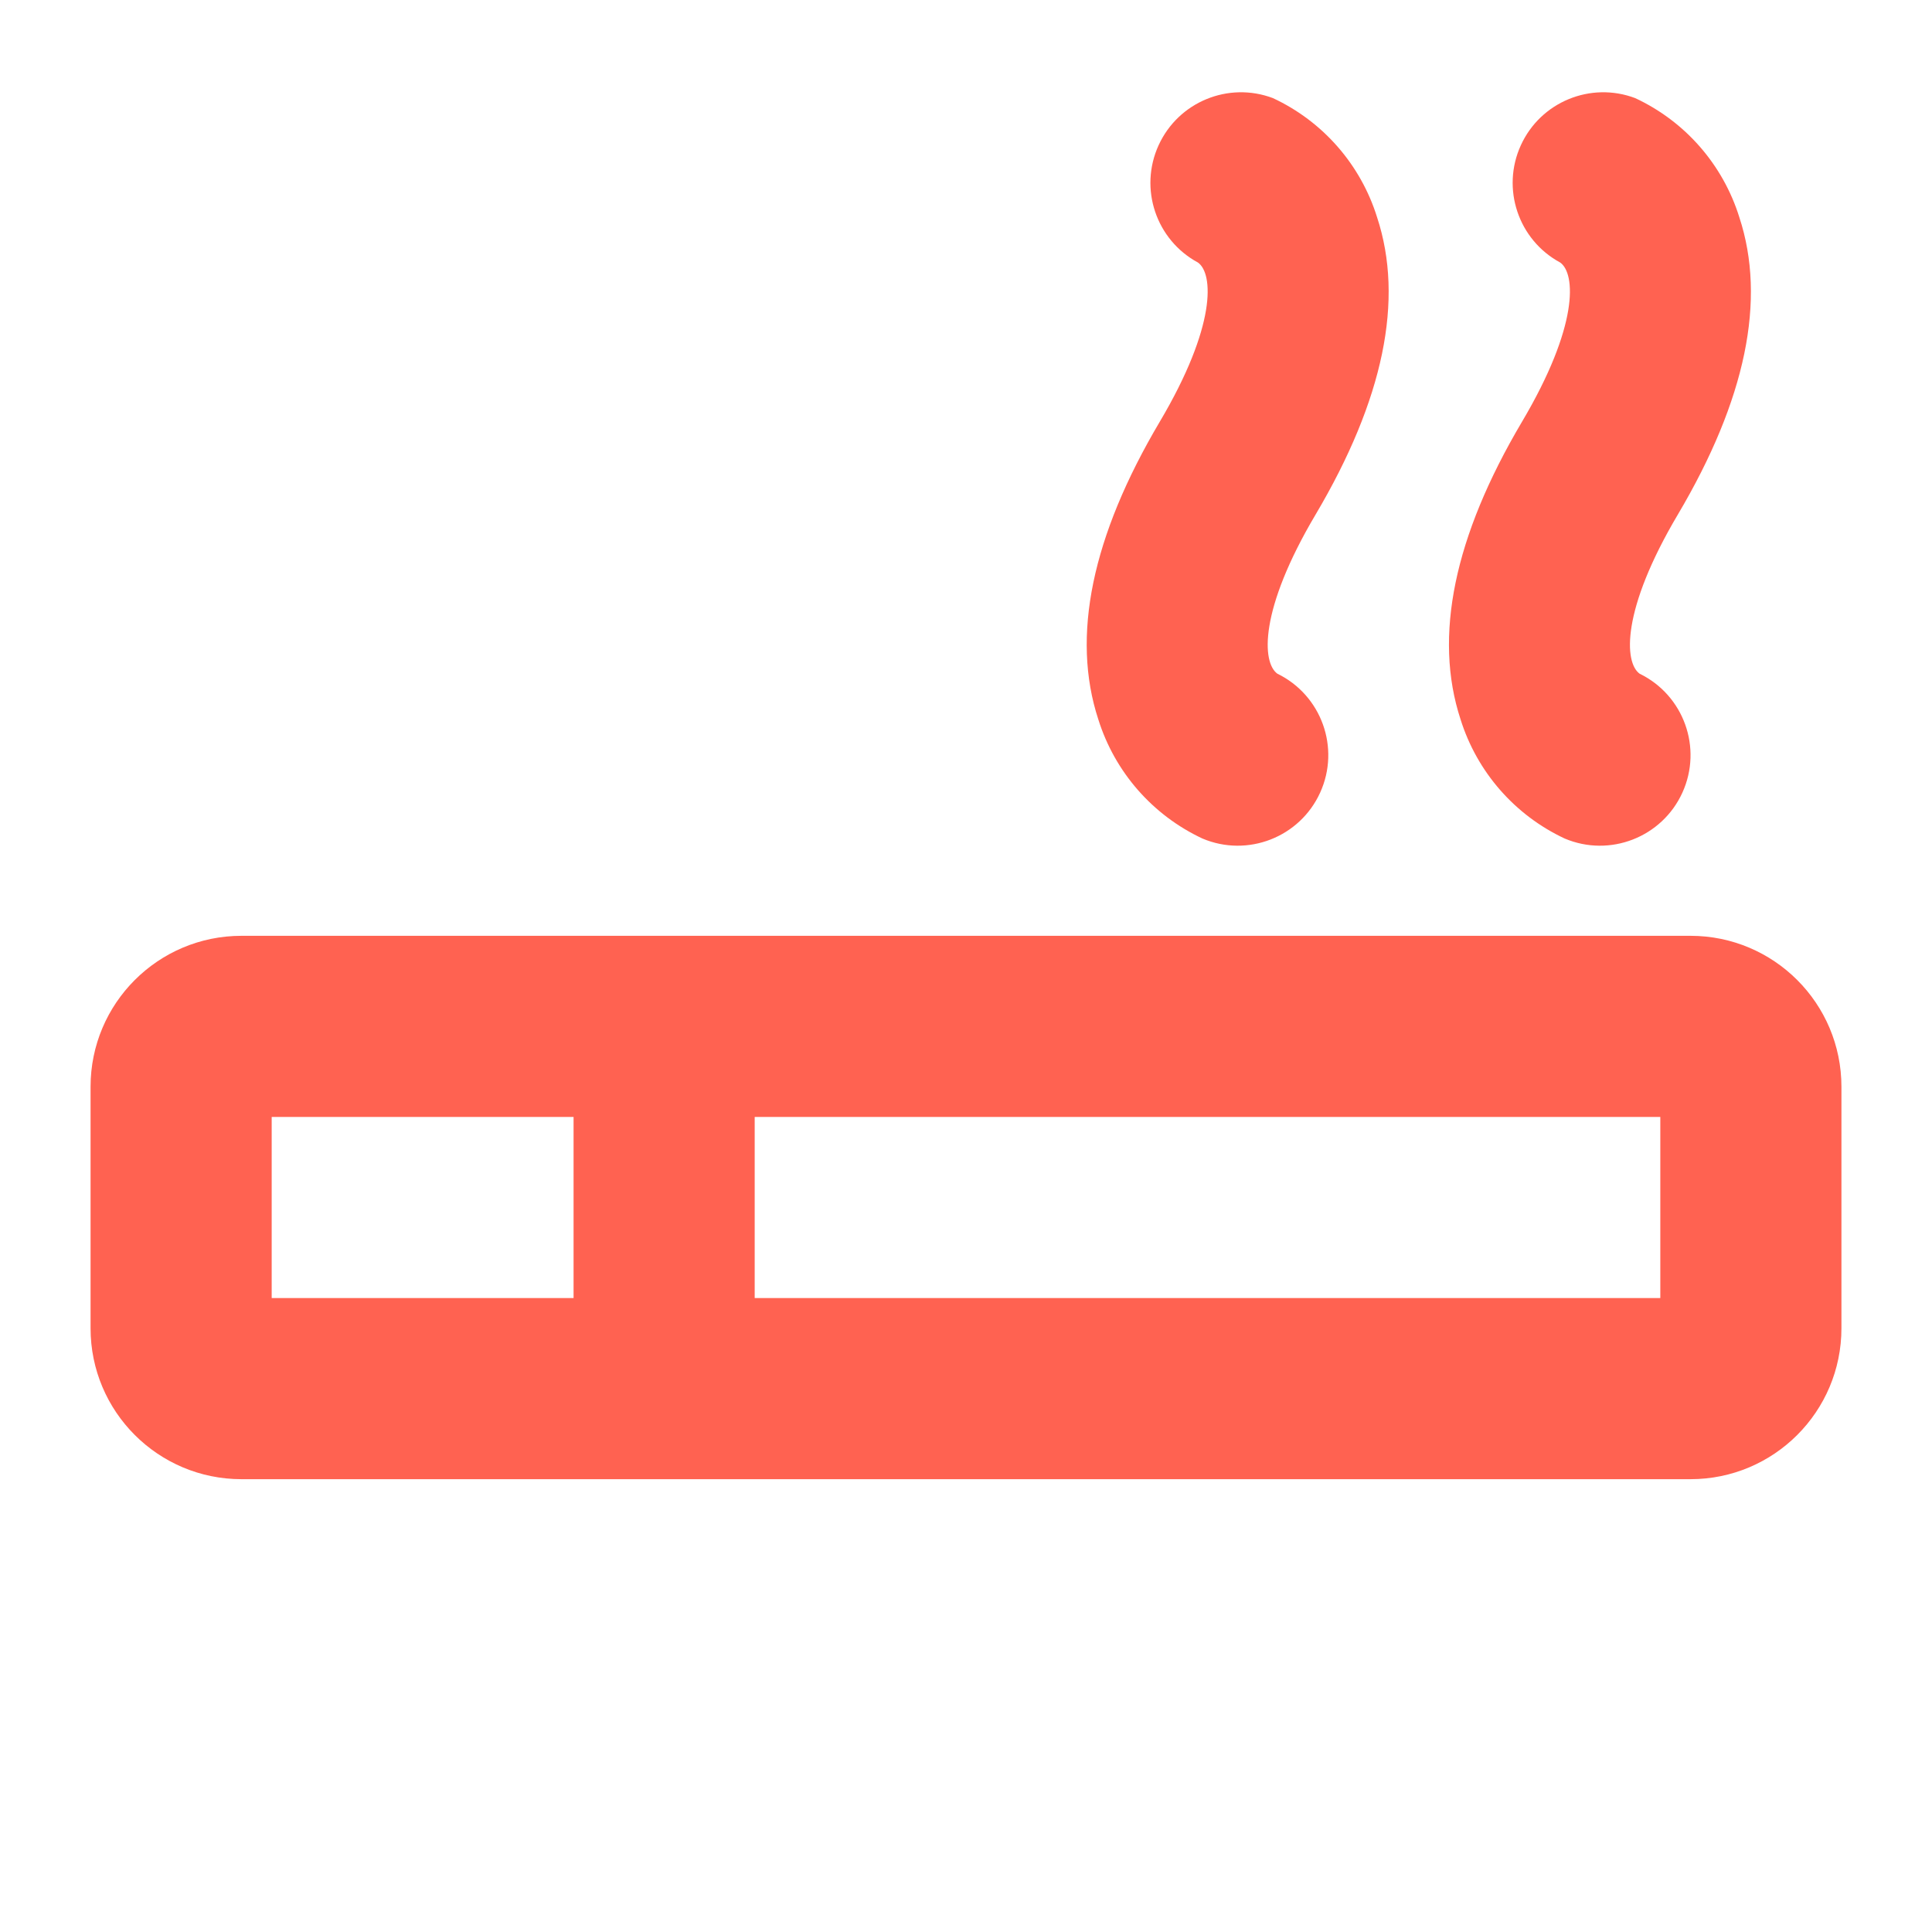
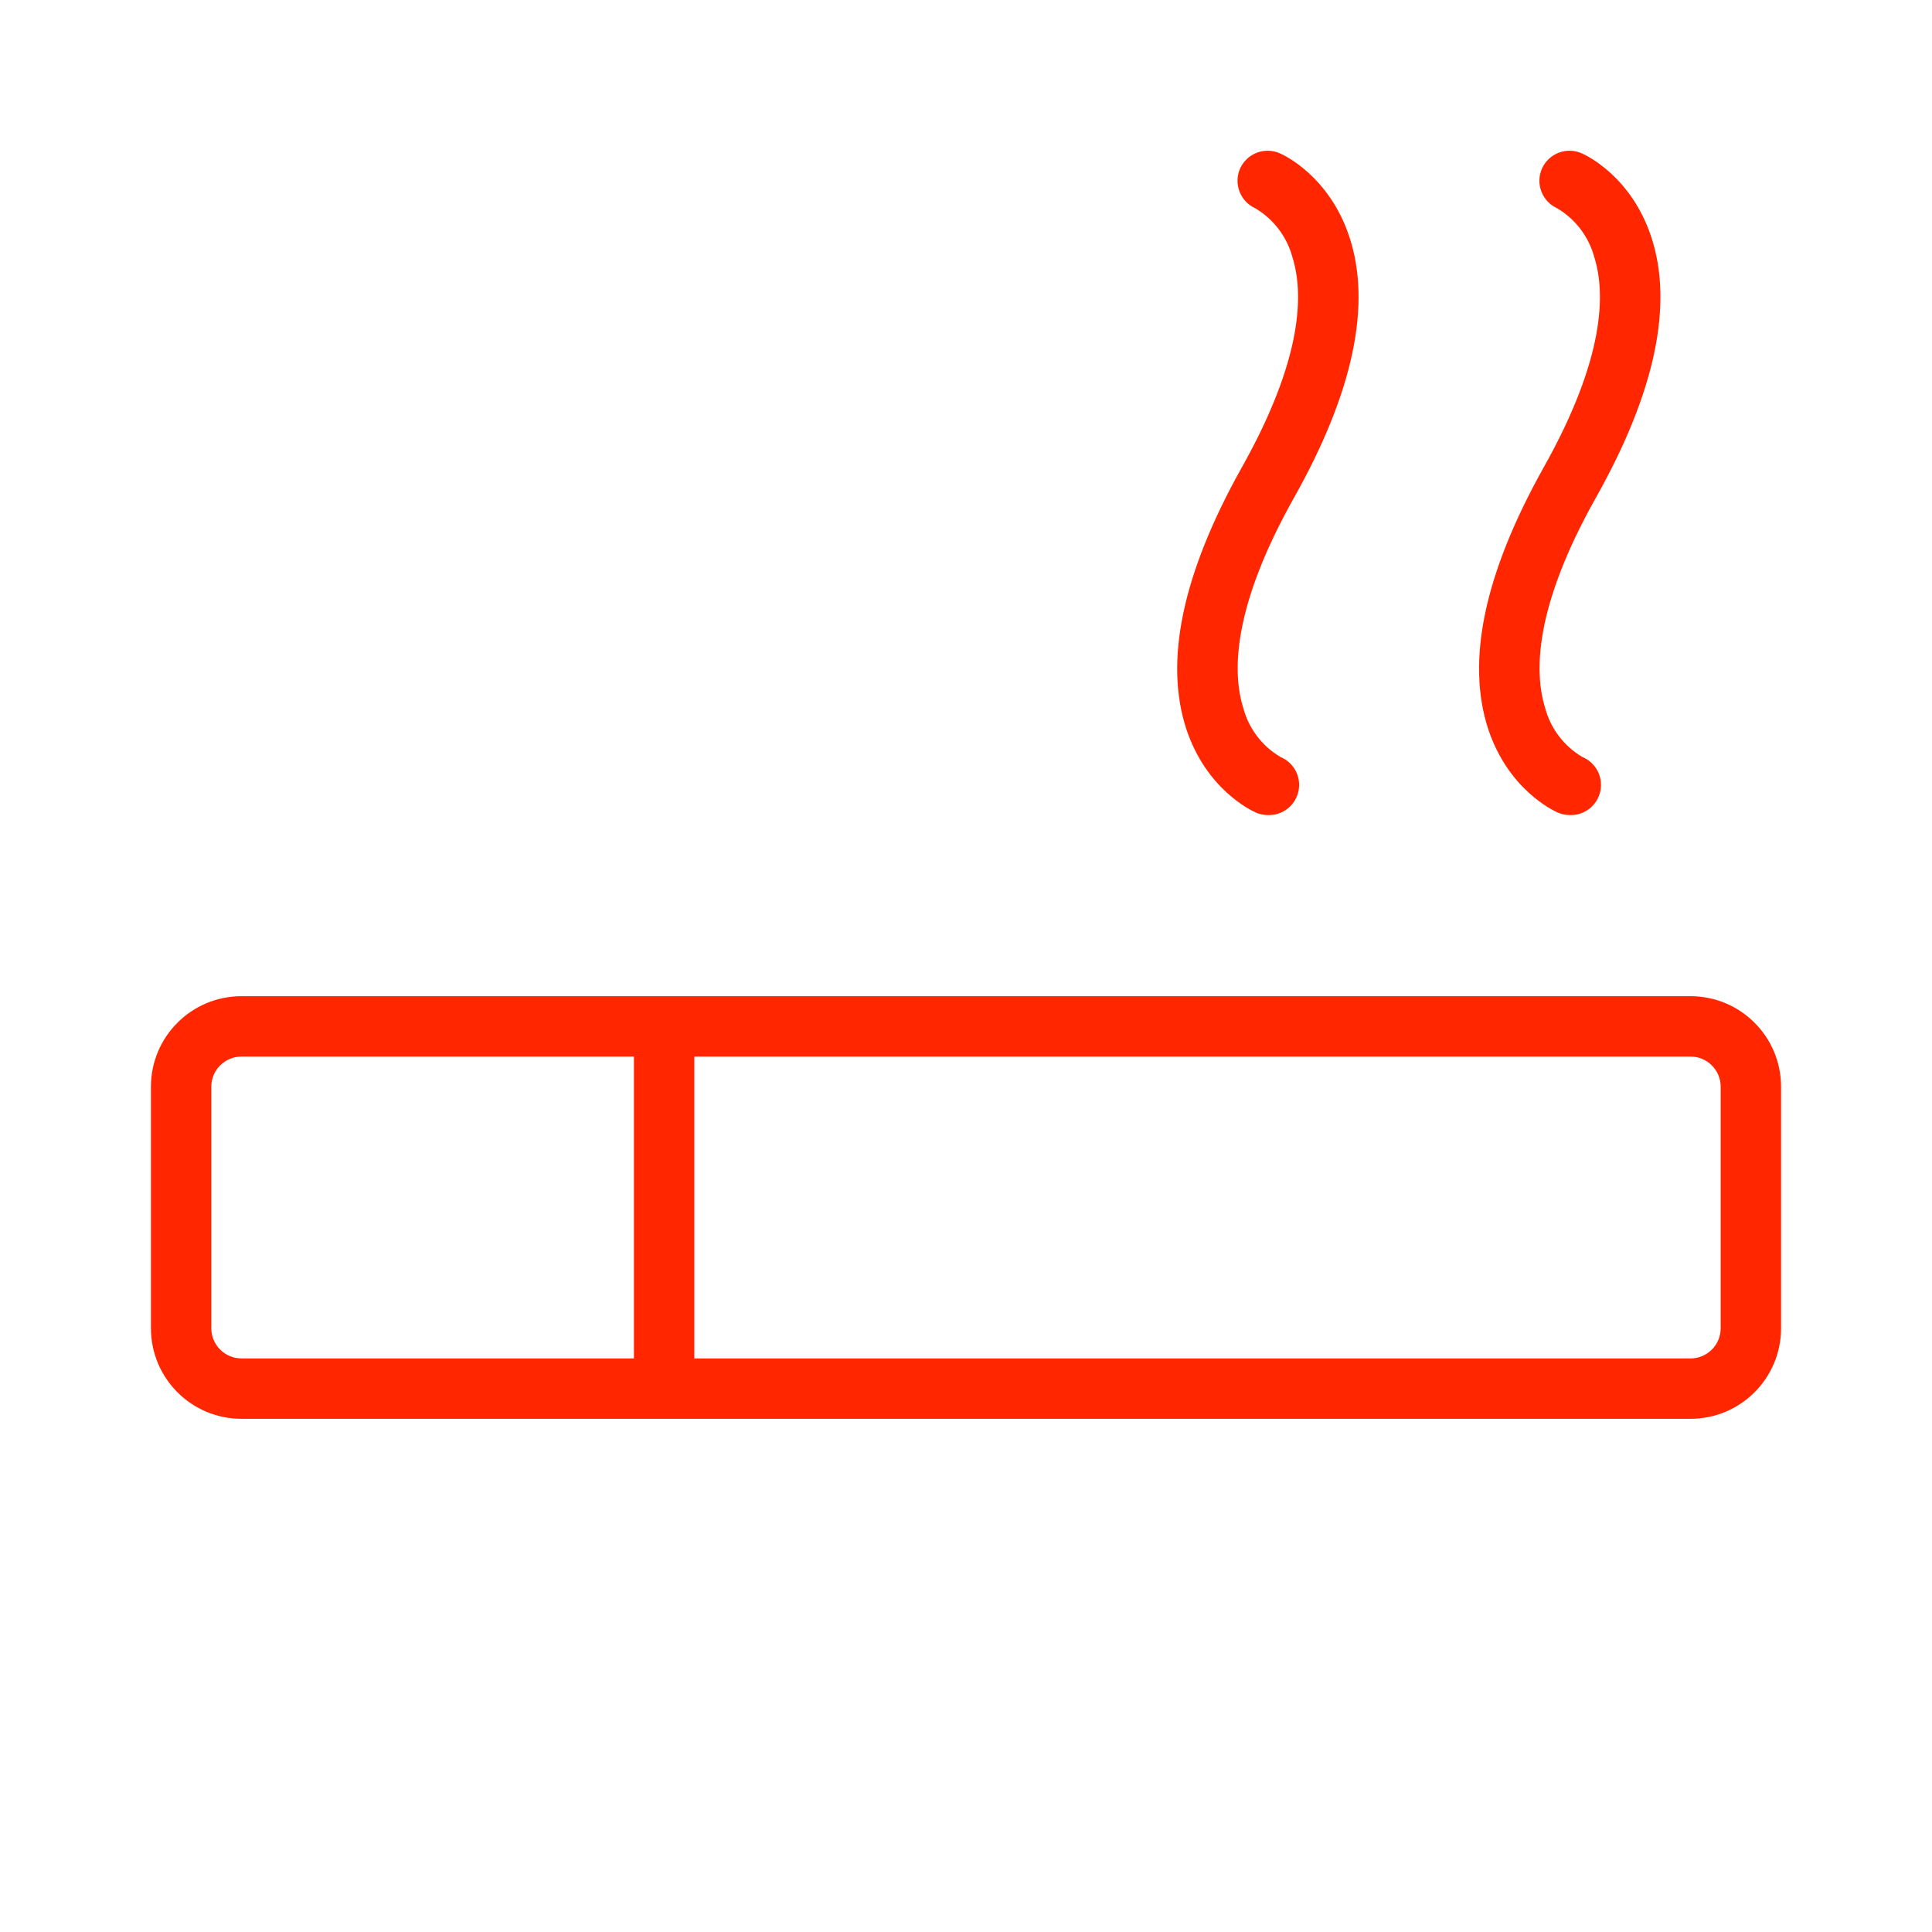
- <svg xmlns="http://www.w3.org/2000/svg" width="40" height="40" fill="#ff6251" viewBox="0 0 256 256">
-   <path d="M224,124H32a20,20,0,0,0-20,20v32a20,20,0,0,0,20,20H224a20,20,0,0,0,20-20V144A20,20,0,0,0,224,124ZM36,148H76v24H36Zm184,24H100V148H220ZM201.67,55.89c7.53-12.71,7.12-19.63,5.07-21.1A12,12,0,0,1,216.67,13a25.9,25.9,0,0,1,13.8,15.79c3.6,10.92.86,24.17-8.14,39.38-7.53,12.7-7.12,19.63-5.07,21.1a12,12,0,0,1-9.93,21.84,26,26,0,0,1-13.8-15.79C189.93,84.34,192.67,71.09,201.67,55.89Zm-48,0c7.53-12.71,7.12-19.63,5.07-21.1A12,12,0,0,1,168.67,13a25.9,25.9,0,0,1,13.8,15.79c3.6,10.92.86,24.17-8.14,39.38-7.53,12.7-7.12,19.63-5.07,21.1a12,12,0,0,1-9.93,21.84,26,26,0,0,1-13.8-15.79C141.93,84.34,144.67,71.09,153.67,55.89Z" />
+ <svg xmlns="http://www.w3.org/2000/svg" width="32" height="32" fill="#ff2600" viewBox="0 0 256 256">
+   <path d="M224,132H32a12,12,0,0,0-12,12v32a12,12,0,0,0,12,12H224a12,12,0,0,0,12-12V144A12,12,0,0,0,224,132ZM28,176V144a4,4,0,0,1,4-4H84v40H32A4,4,0,0,1,28,176Zm200,0a4,4,0,0,1-4,4H92V140H224a4,4,0,0,1,4,4ZM204.51,62c8.22-14.61,8.21-23.23,6.75-27.9a10.82,10.82,0,0,0-4.94-6.51,4,4,0,0,1-2-5.26,4,4,0,0,1,5.3-2c.66.29,6.52,3.09,9.16,11,3,9,.53,20.66-7.29,34.57-8.22,14.61-8.21,23.24-6.75,27.91a10.74,10.74,0,0,0,4.94,6.5A4,4,0,0,1,208,108a4.09,4.09,0,0,1-1.63-.35c-.66-.3-6.52-3.09-9.16-11C194.23,87.59,196.69,76,204.51,62Zm-40,0c8.22-14.61,8.21-23.23,6.75-27.9a10.82,10.82,0,0,0-4.94-6.51,4,4,0,0,1-2-5.26,4,4,0,0,1,5.3-2c.66.29,6.52,3.09,9.16,11,3,9,.53,20.66-7.29,34.57-8.22,14.61-8.21,23.24-6.75,27.91a10.74,10.74,0,0,0,4.94,6.5A4,4,0,0,1,168,108a4.09,4.09,0,0,1-1.63-.35c-.66-.3-6.52-3.09-9.16-11C154.23,87.59,156.69,76,164.51,62Z" />
</svg>
